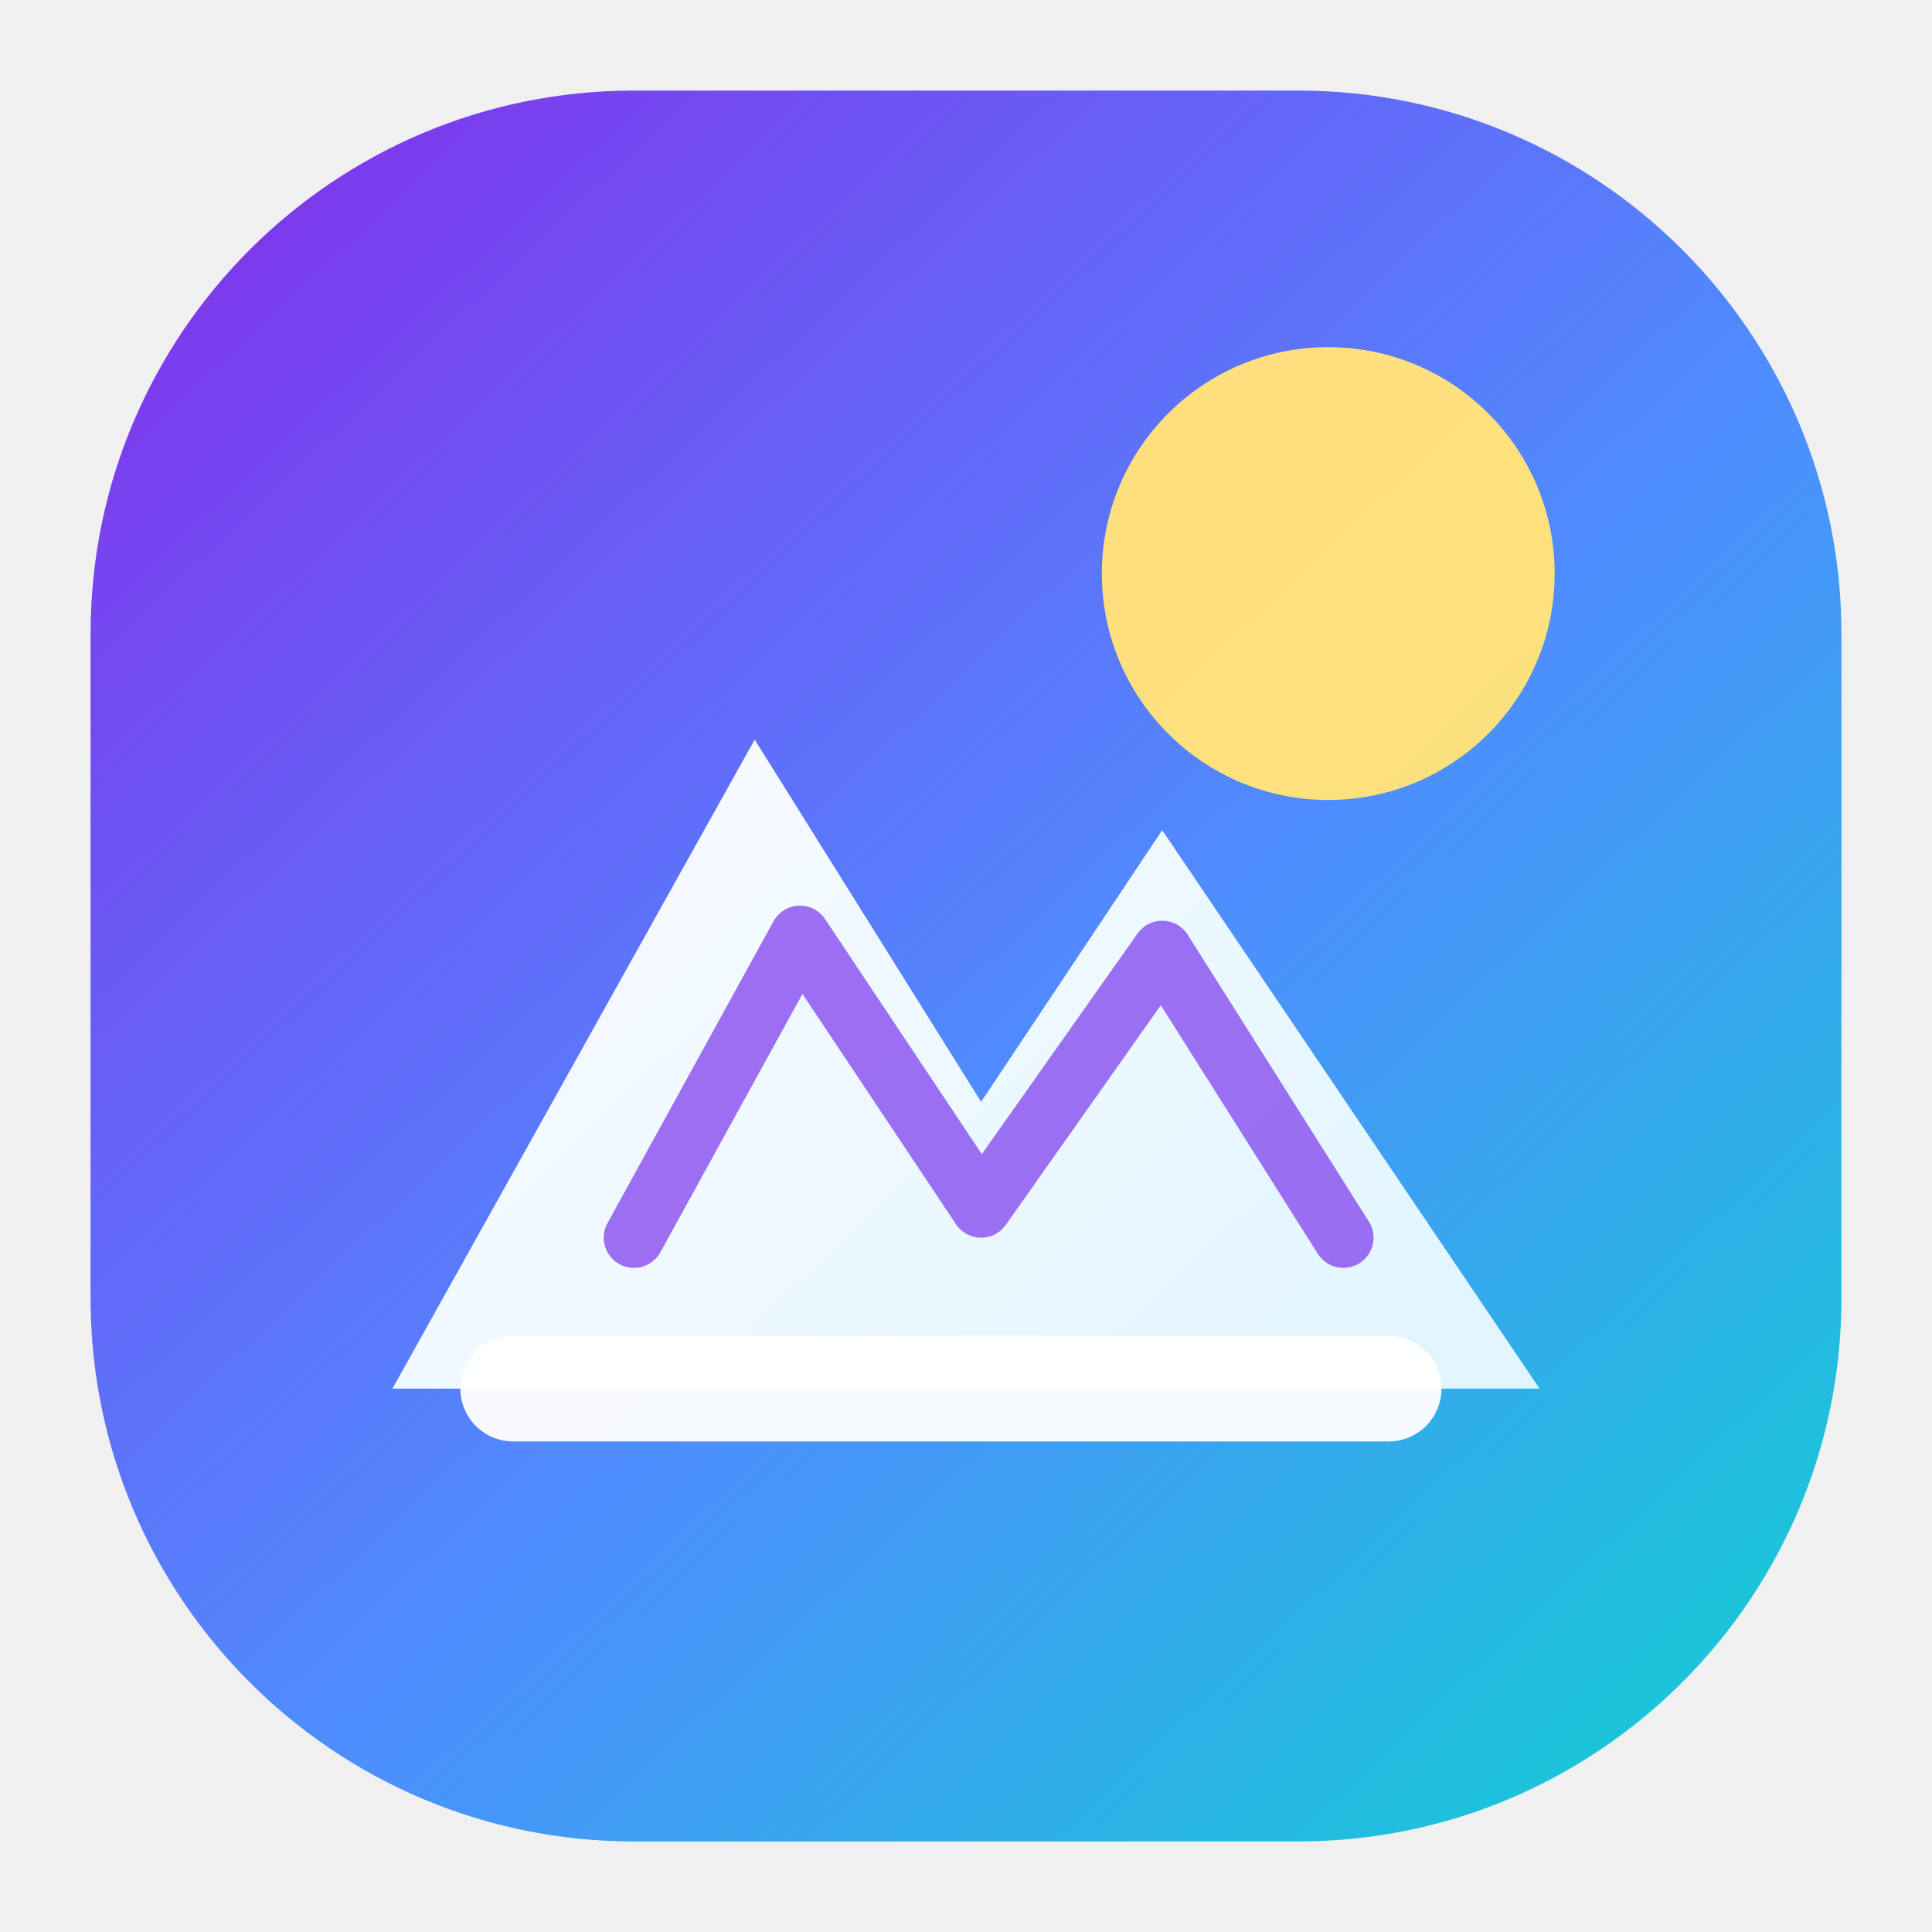
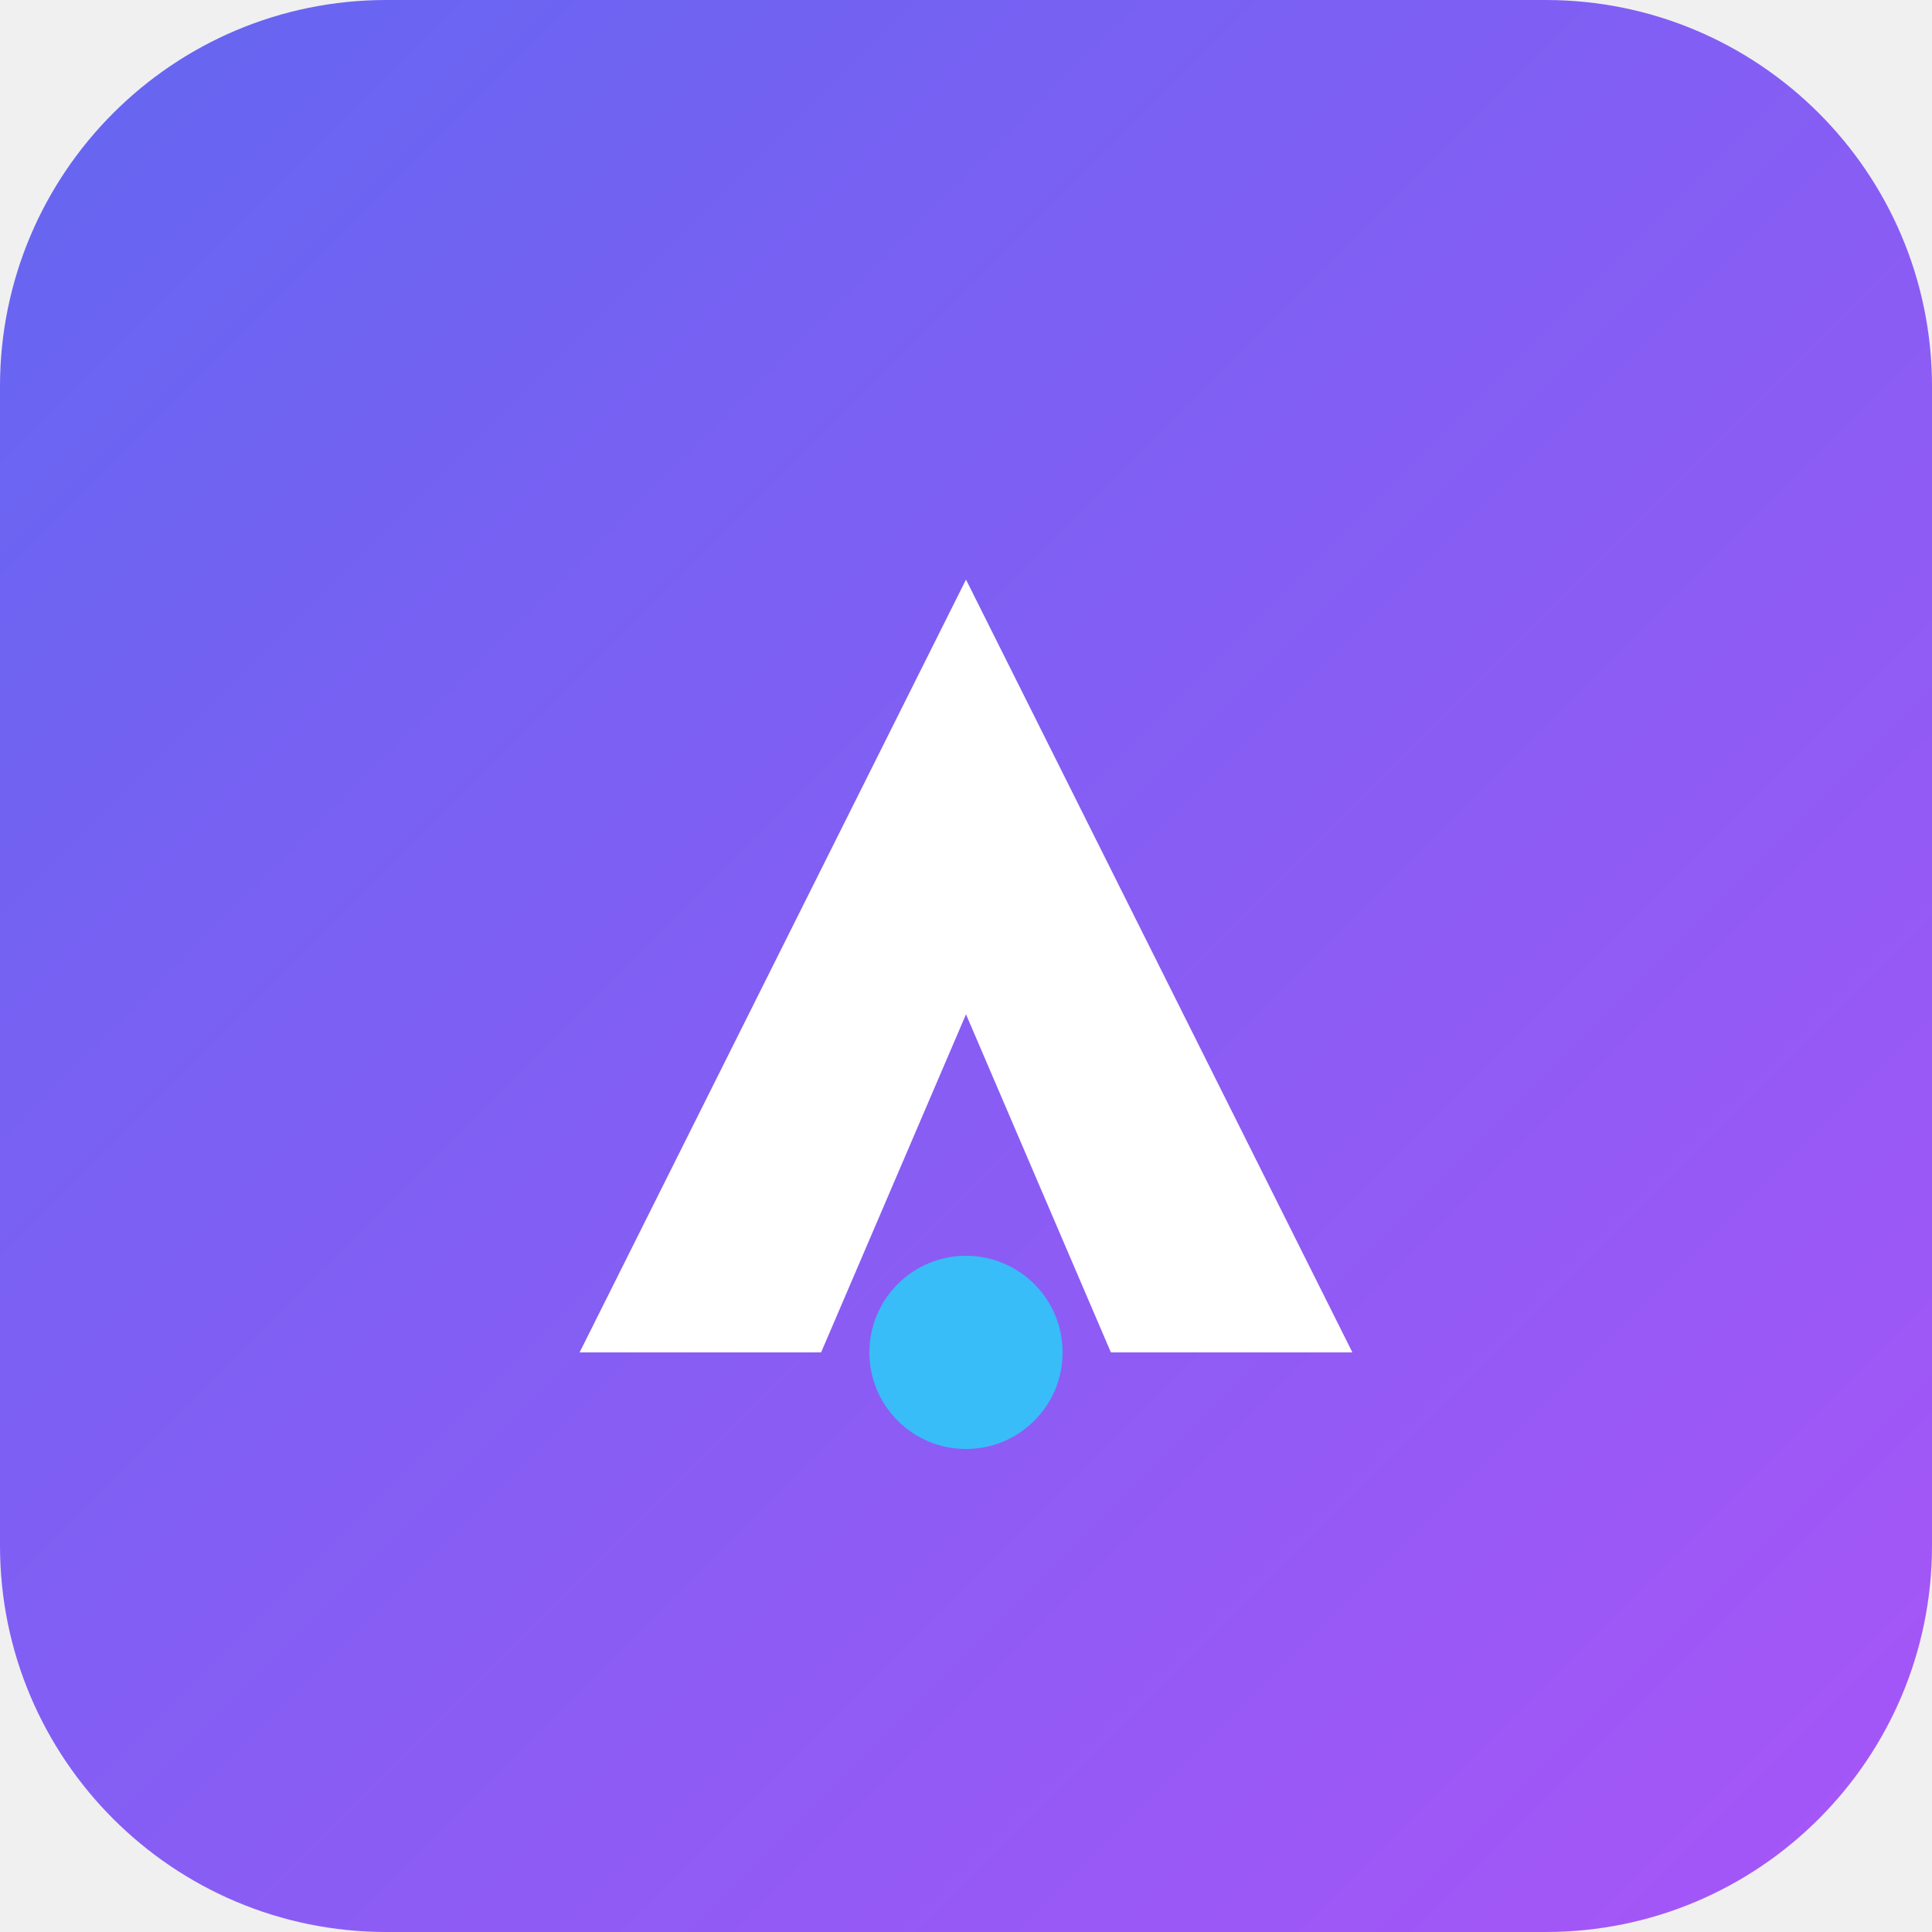
- <svg xmlns="http://www.w3.org/2000/svg" viewBox="0 0 128 128" fill="none">
+ <svg xmlns="http://www.w3.org/2000/svg" viewBox="0 0 200 200" width="200" height="200">
  <defs>
-     <linearGradient id="g" x1="18" y1="14" x2="112" y2="114" gradientUnits="userSpaceOnUse">
-       <stop stop-color="#7C3AED" />
-       <stop offset=".55" stop-color="#4F8CFF" />
-       <stop offset="1" stop-color="#19C6D8" />
-     </linearGradient>
-     <linearGradient id="s" x1="36" y1="29" x2="94" y2="90" gradientUnits="userSpaceOnUse">
-       <stop stop-color="#fff" />
-       <stop offset="1" stop-color="#E6F7FF" />
+     <linearGradient id="grad" x1="0%" y1="0%" x2="100%" y2="100%">
+       <stop offset="0%" stop-color="#6366f1" />
+       <stop offset="100%" stop-color="#a855f7" />
    </linearGradient>
  </defs>
-   <rect x="6" y="6" width="116" height="116" rx="36" fill="url(#g)" />
-   <circle cx="88" cy="38" r="15" fill="#FFE27A" opacity=".98" />
-   <path d="M26 92 50 49l15 24 12-18 25 37H26Z" fill="url(#s)" opacity=".98" />
-   <path d="M34 92h58" stroke="#fff" stroke-width="7" stroke-linecap="round" opacity=".95" />
-   <path d="M42 82 53 62l12 18 12-17 12 19" stroke="#7C3AED" stroke-width="4" stroke-linecap="round" stroke-linejoin="round" opacity=".72" />
+   <rect width="200" height="200" rx="40" fill="url(#grad)" />
+   <path d="M60 140 L100 60 L140 140 L115 140 L100 105 L85 140 Z" fill="#ffffff" />
+   <circle cx="100" cy="140" r="10" fill="#38bdf8" />
</svg>
